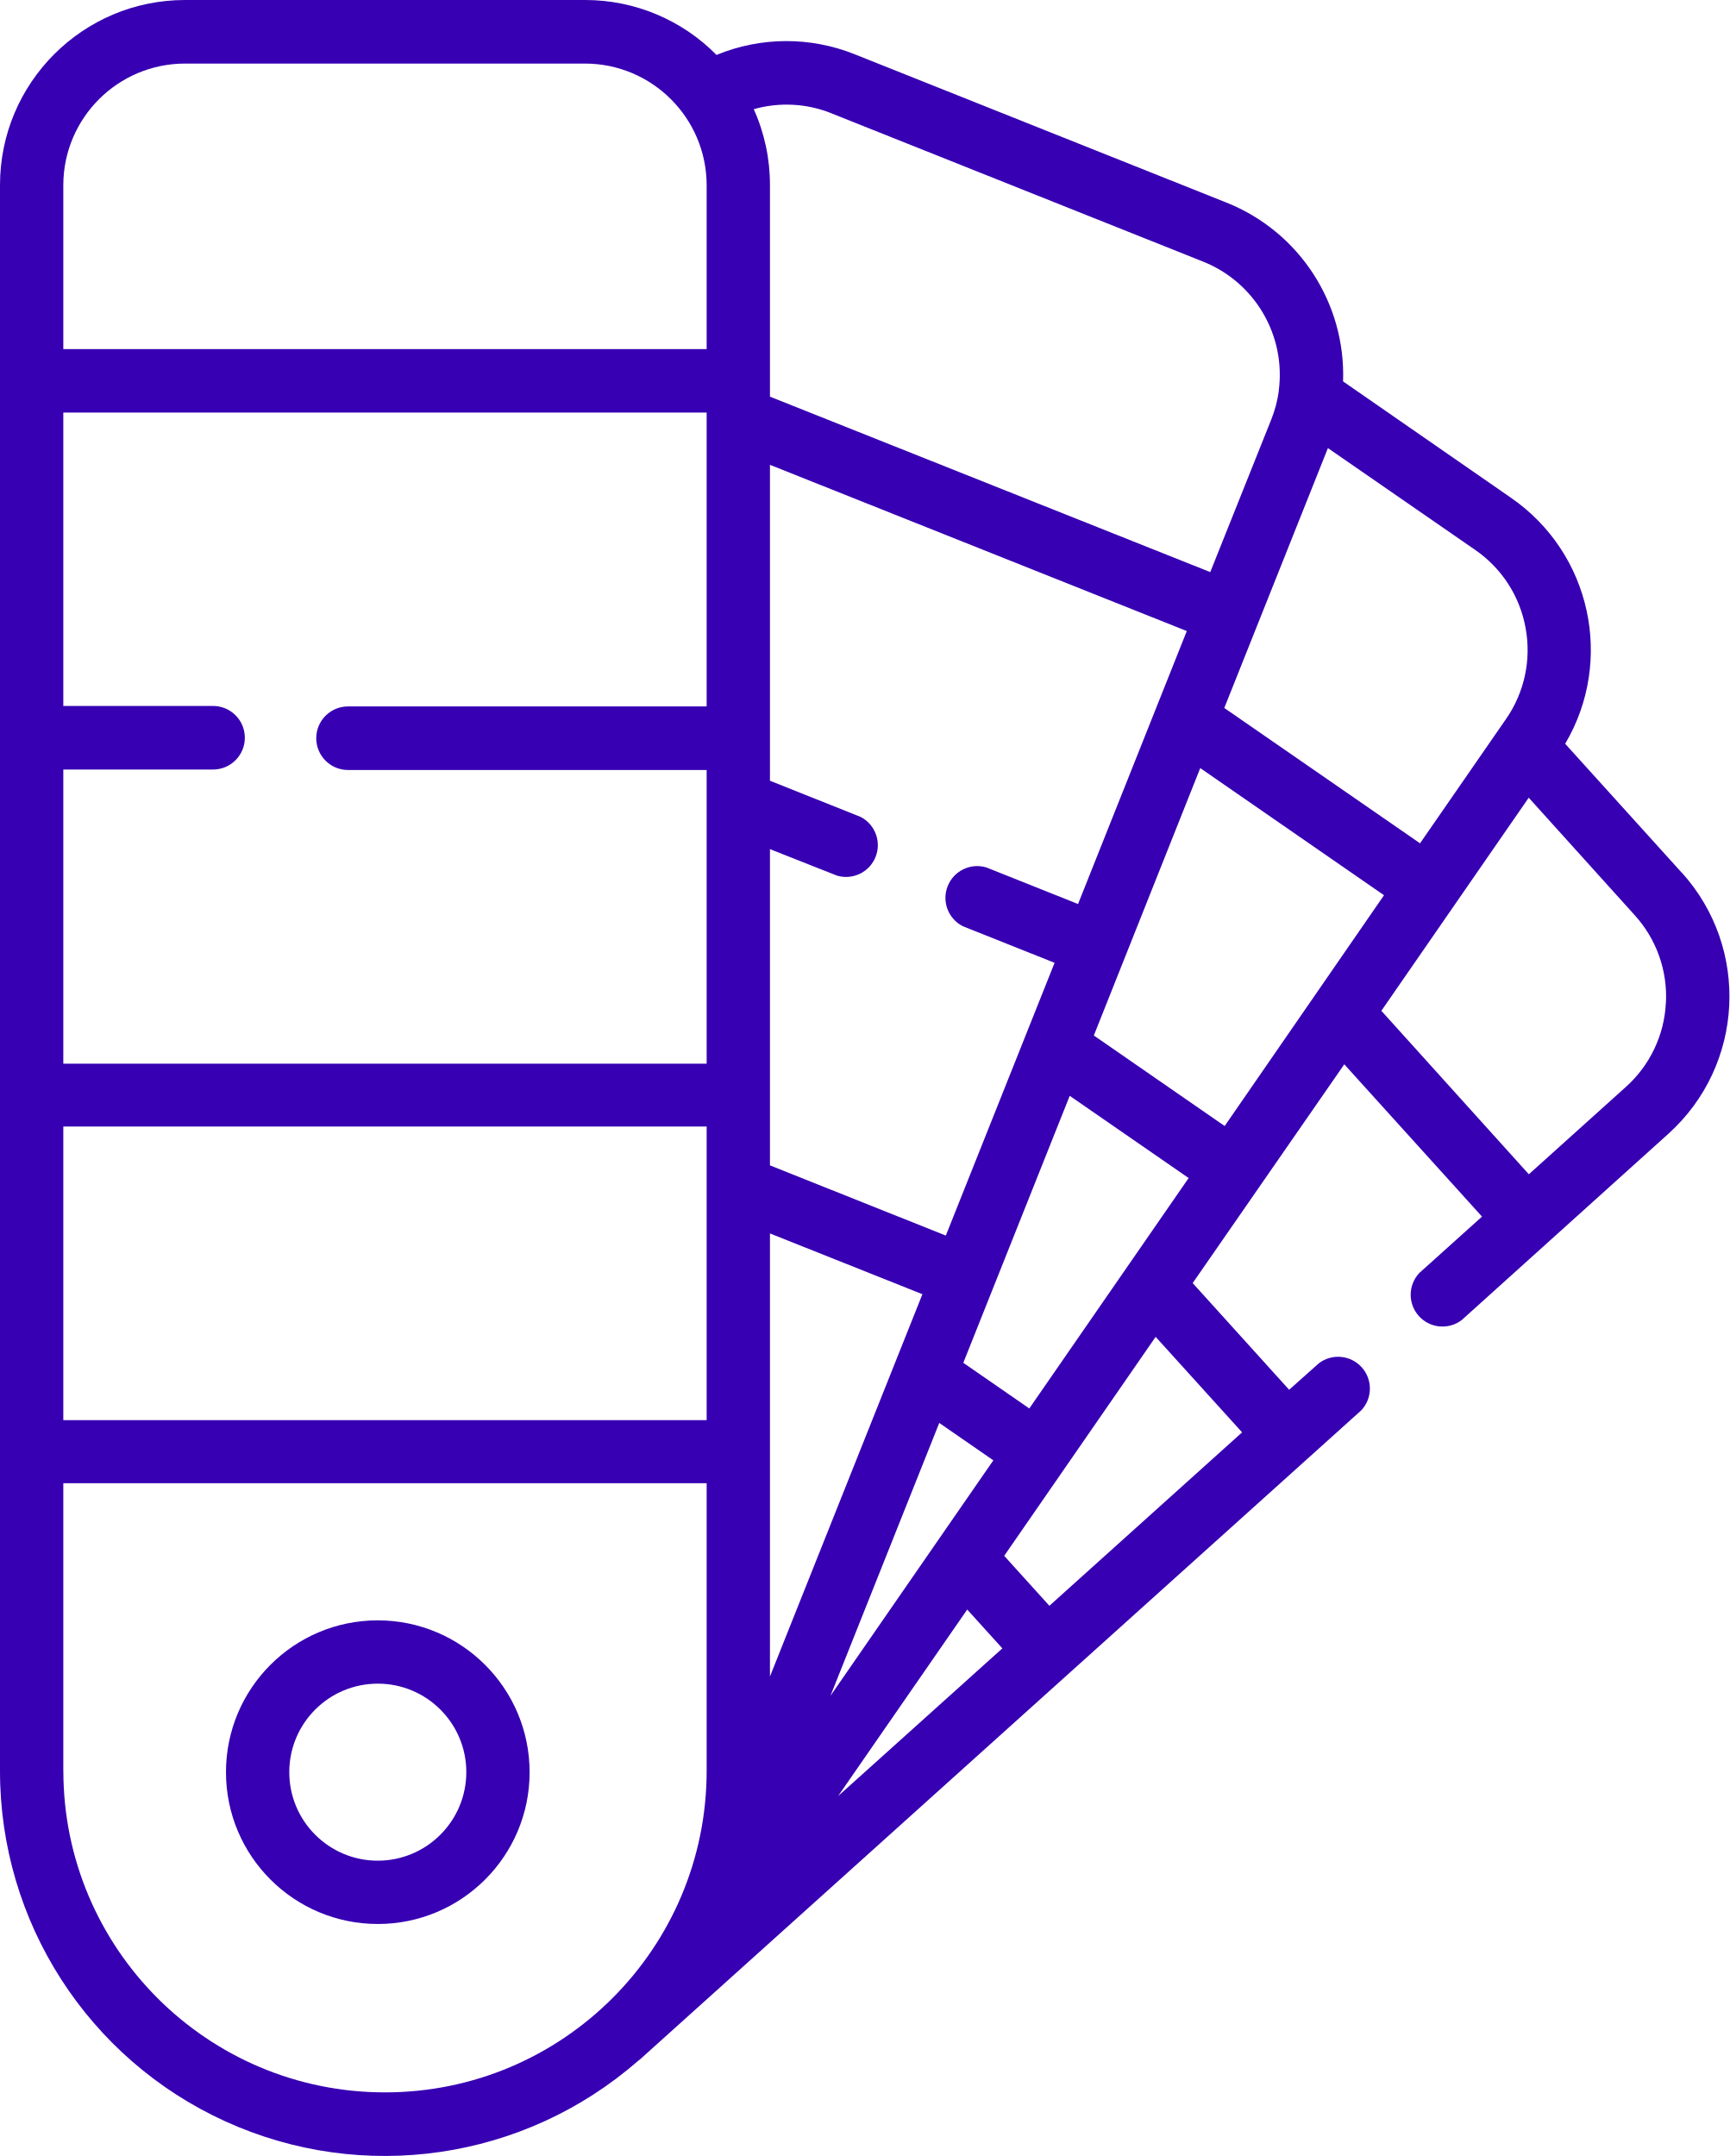
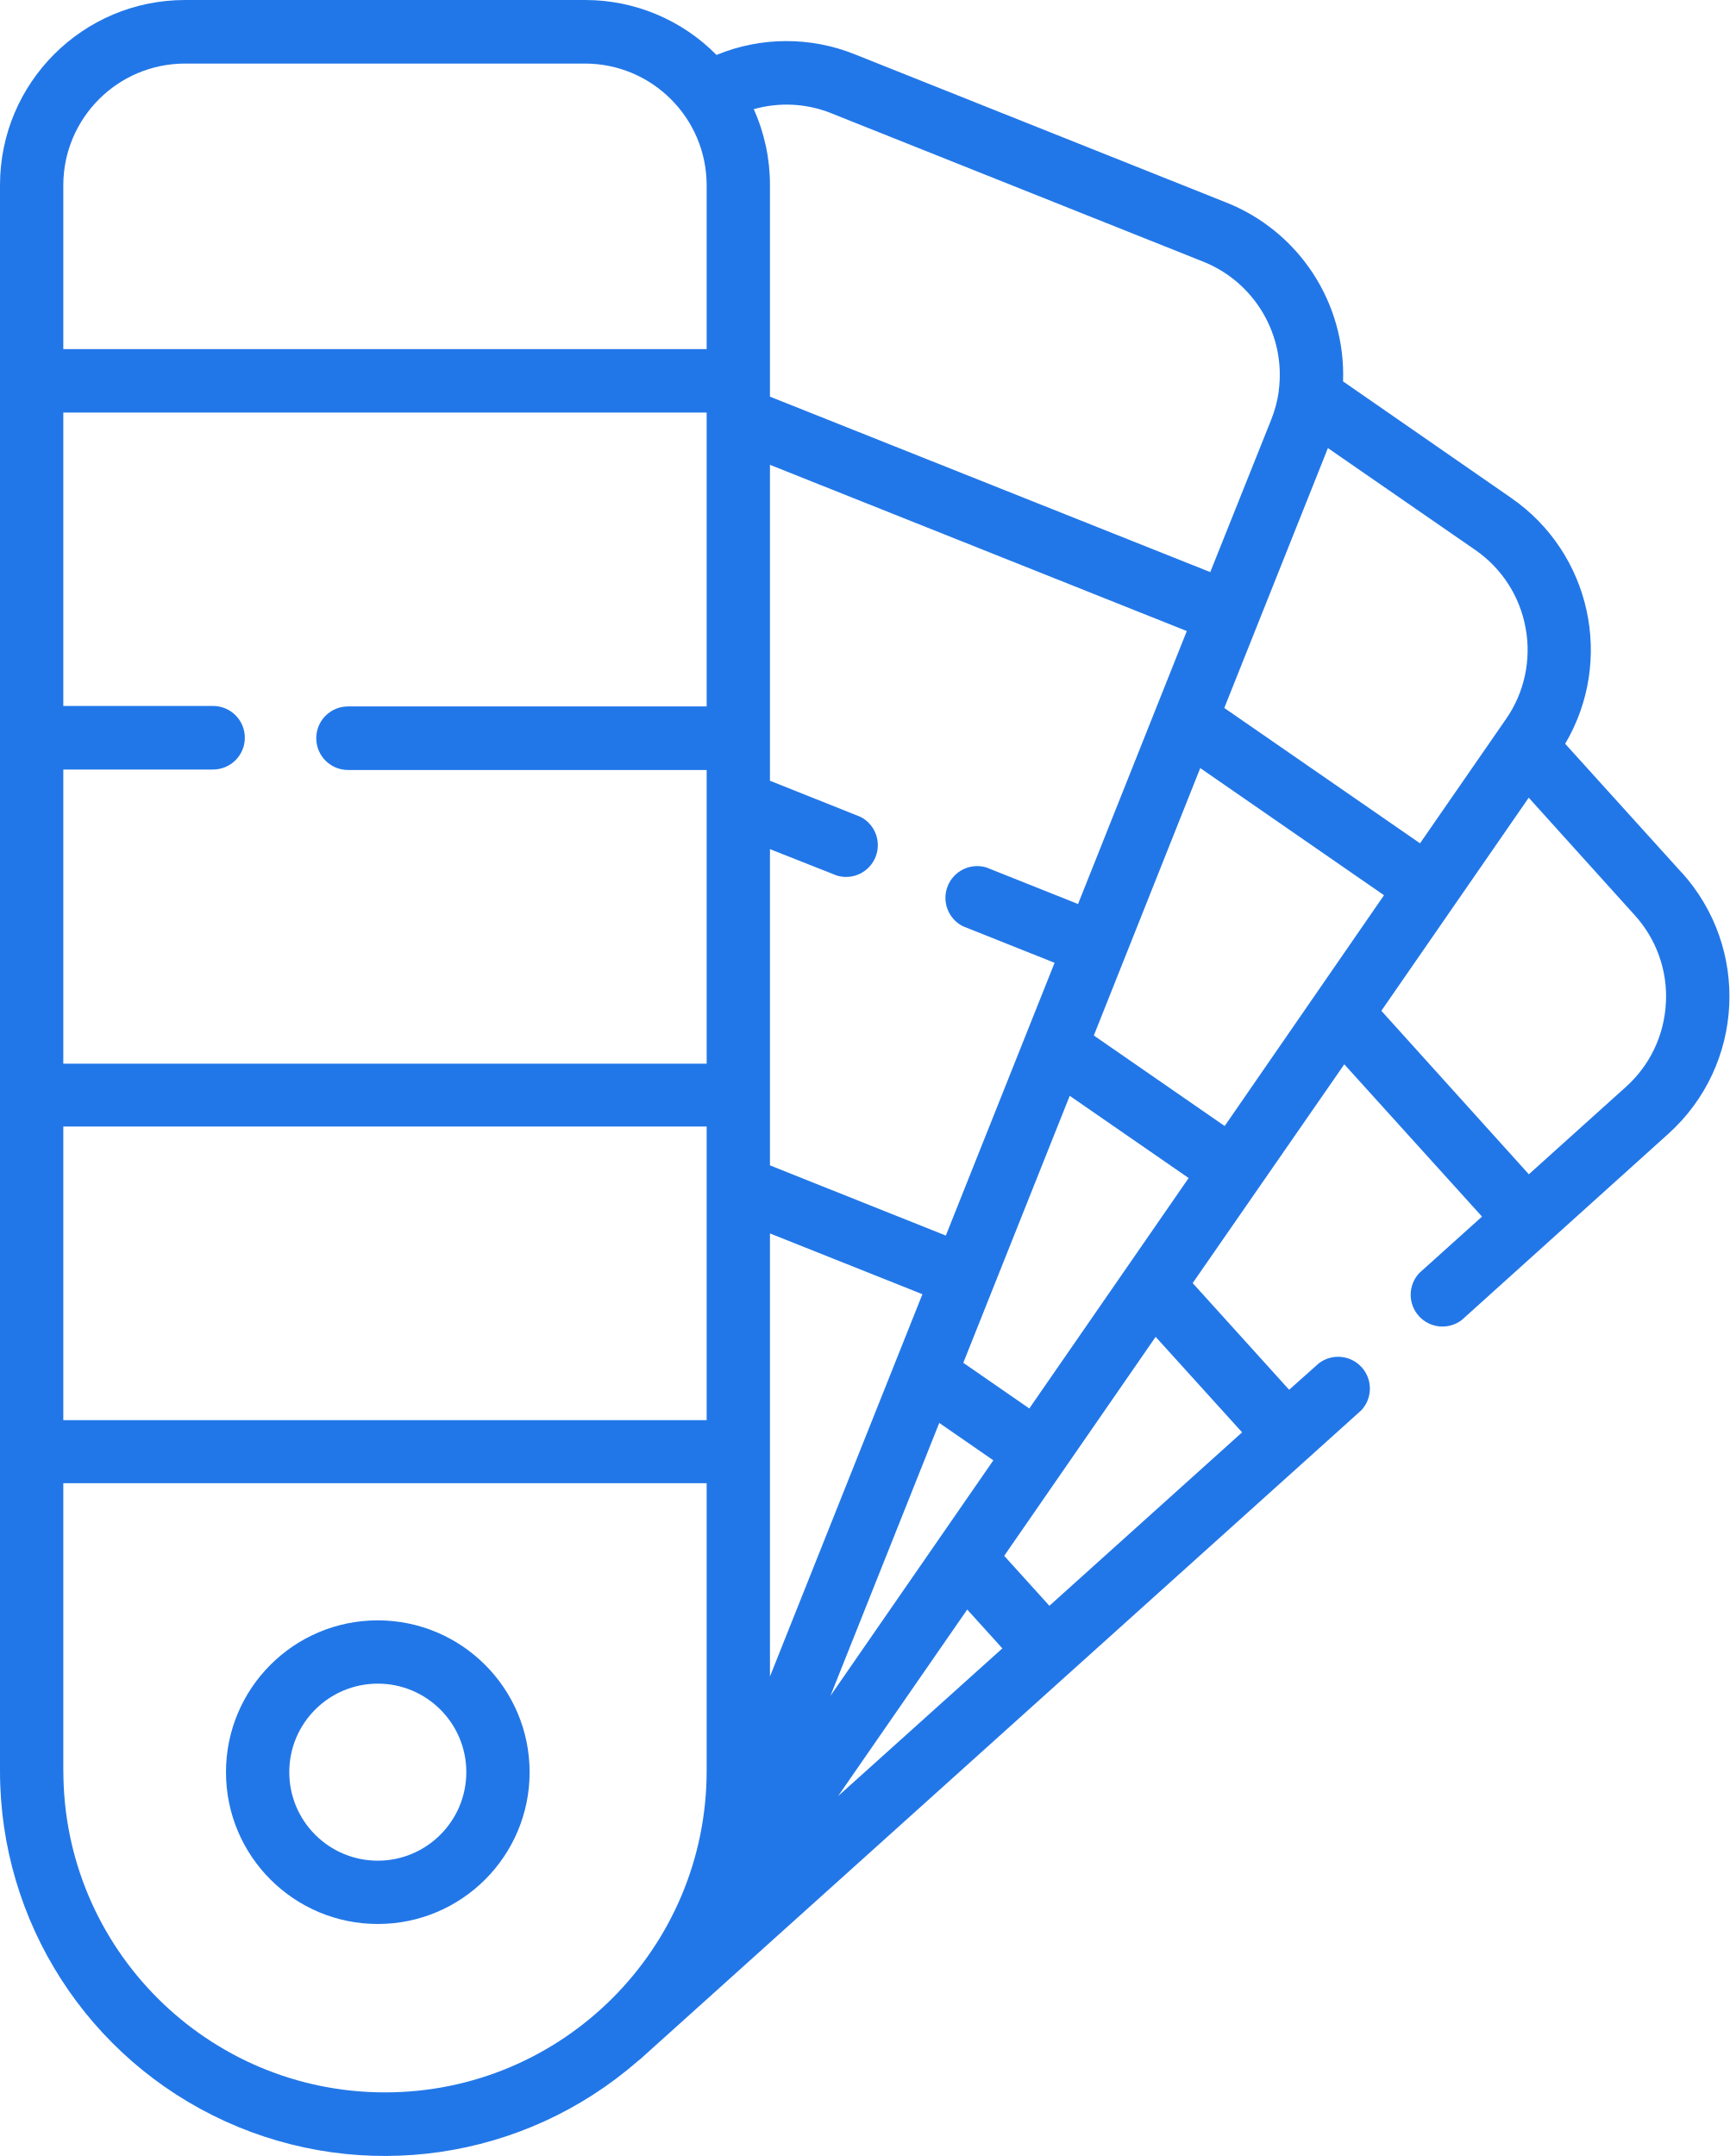
<svg xmlns="http://www.w3.org/2000/svg" width="32.648" height="40.701" viewBox="0 0 32.648 40.701">
  <g id="color-palette" transform="translate(-50.523)">
-     <path id="Path_261" data-name="Path 261" d="M82.27,16.474l-2.2-2.433A3.488,3.488,0,0,0,79.051,9.4L75.877,7.2a3.5,3.5,0,0,0-2.2-3.375l-7.018-2.8a3.462,3.462,0,0,0-2.61.012A3.479,3.479,0,0,0,61.568,0H54.013a3.494,3.494,0,0,0-3.49,3.49V33.433A7.264,7.264,0,0,0,62.56,38.912a.6.6,0,0,0,.053-.042L76.22,26.625a.6.6,0,0,0-.8-.889l-.561.5-1.821-2.014L75.9,20.092l2.6,2.875-1.183,1.064a.6.6,0,0,0,.8.889L82.022,21.4a3.49,3.49,0,0,0,.248-4.929Zm-2.947-4.617a2.279,2.279,0,0,1-.37,1.717L77.33,15.92l-3.695-2.555,1.956-4.906,2.78,1.922A2.279,2.279,0,0,1,79.323,11.857Zm-5.681,9.4-2.47-1.709L73.181,14.5l3.469,2.4Zm-3.688,5.332-1.246-.862,2.009-5.04,2.245,1.552Zm.92-9.523-1.732-.691a.6.6,0,0,0-.443,1.11l1.732.691-2.053,5.149L65.058,22V16.03l1.265.5a.6.6,0,0,0,.443-1.11l-1.708-.681V8.775l7.869,3.138Zm-7.011-3.73h-6.77a.6.6,0,1,0,0,1.2h6.77v5.544H51.718V14.527h2.827a.6.6,0,1,0,0-1.2H51.718V7.788H63.863v5.544ZM51.718,21.266H63.863V26.81H51.718Zm13.34,2.019,2.878,1.147-2.878,7.217Zm3.724,7.1.663.733-3.1,2.788ZM66.2,32.014l2.054-5.152,1.021.706ZM66.22,2.14l7.018,2.8a2.3,2.3,0,0,1,1.425,2.435s0,.009,0,.014a2.3,2.3,0,0,1-.142.532L73.37,10.8,65.058,7.488v-4a3.469,3.469,0,0,0-.306-1.427,2.276,2.276,0,0,1,1.468.078ZM54.013,1.2h7.556A2.3,2.3,0,0,1,63.863,3.49v3.1H51.718V3.49A2.3,2.3,0,0,1,54.013,1.2ZM51.718,33.433V28H63.863v5.428a6.072,6.072,0,0,1-12.144,0ZM73.971,27.04l-3.638,3.274-.853-.943,2.859-4.134Zm8-8.11a2.278,2.278,0,0,1-.752,1.586l-1.835,1.652L76.6,19.082l2.782-4.023,2,2.217a2.279,2.279,0,0,1,.59,1.654Z" transform="translate(0 0)" fill="#3700b3" />
-     <path id="Path_262" data-name="Path 262" d="M106.923,383.857a2.866,2.866,0,1,0,2.866,2.866A2.869,2.869,0,0,0,106.923,383.857Zm0,4.537a1.671,1.671,0,1,1,1.671-1.671A1.673,1.673,0,0,1,106.923,388.394Z" transform="translate(-49.268 -353.268)" fill="#3700b3" />
+     <path id="Path_261" data-name="Path 261" d="M82.27,16.474l-2.2-2.433A3.488,3.488,0,0,0,79.051,9.4L75.877,7.2a3.5,3.5,0,0,0-2.2-3.375l-7.018-2.8a3.462,3.462,0,0,0-2.61.012A3.479,3.479,0,0,0,61.568,0H54.013a3.494,3.494,0,0,0-3.49,3.49V33.433A7.264,7.264,0,0,0,62.56,38.912a.6.6,0,0,0,.053-.042L76.22,26.625a.6.6,0,0,0-.8-.889l-.561.5-1.821-2.014L75.9,20.092l2.6,2.875-1.183,1.064a.6.6,0,0,0,.8.889L82.022,21.4a3.49,3.49,0,0,0,.248-4.929Zm-2.947-4.617a2.279,2.279,0,0,1-.37,1.717L77.33,15.92l-3.695-2.555,1.956-4.906,2.78,1.922A2.279,2.279,0,0,1,79.323,11.857Zm-5.681,9.4-2.47-1.709L73.181,14.5l3.469,2.4Zm-3.688,5.332-1.246-.862,2.009-5.04,2.245,1.552Zm.92-9.523-1.732-.691a.6.6,0,0,0-.443,1.11l1.732.691-2.053,5.149L65.058,22V16.03l1.265.5a.6.6,0,0,0,.443-1.11l-1.708-.681V8.775l7.869,3.138Zm-7.011-3.73h-6.77a.6.6,0,1,0,0,1.2h6.77v5.544H51.718V14.527h2.827a.6.6,0,1,0,0-1.2H51.718V7.788H63.863v5.544ZM51.718,21.266H63.863V26.81H51.718Zm13.34,2.019,2.878,1.147-2.878,7.217Zm3.724,7.1.663.733-3.1,2.788ZM66.2,32.014l2.054-5.152,1.021.706ZM66.22,2.14l7.018,2.8a2.3,2.3,0,0,1,1.425,2.435s0,.009,0,.014a2.3,2.3,0,0,1-.142.532L73.37,10.8,65.058,7.488v-4a3.469,3.469,0,0,0-.306-1.427,2.276,2.276,0,0,1,1.468.078ZM54.013,1.2h7.556A2.3,2.3,0,0,1,63.863,3.49v3.1H51.718V3.49A2.3,2.3,0,0,1,54.013,1.2ZM51.718,33.433V28H63.863v5.428a6.072,6.072,0,0,1-12.144,0ZM73.971,27.04l-3.638,3.274-.853-.943,2.859-4.134Zm8-8.11a2.278,2.278,0,0,1-.752,1.586l-1.835,1.652L76.6,19.082l2.782-4.023,2,2.217a2.279,2.279,0,0,1,.59,1.654Z" transform="translate(0 0)" fill="#2277e8" />
+     <path id="Path_262" data-name="Path 262" d="M106.923,383.857a2.866,2.866,0,1,0,2.866,2.866A2.869,2.869,0,0,0,106.923,383.857Zm0,4.537a1.671,1.671,0,1,1,1.671-1.671A1.673,1.673,0,0,1,106.923,388.394Z" transform="translate(-49.268 -353.268)" fill="#2277e8" />
  </g>
</svg>
